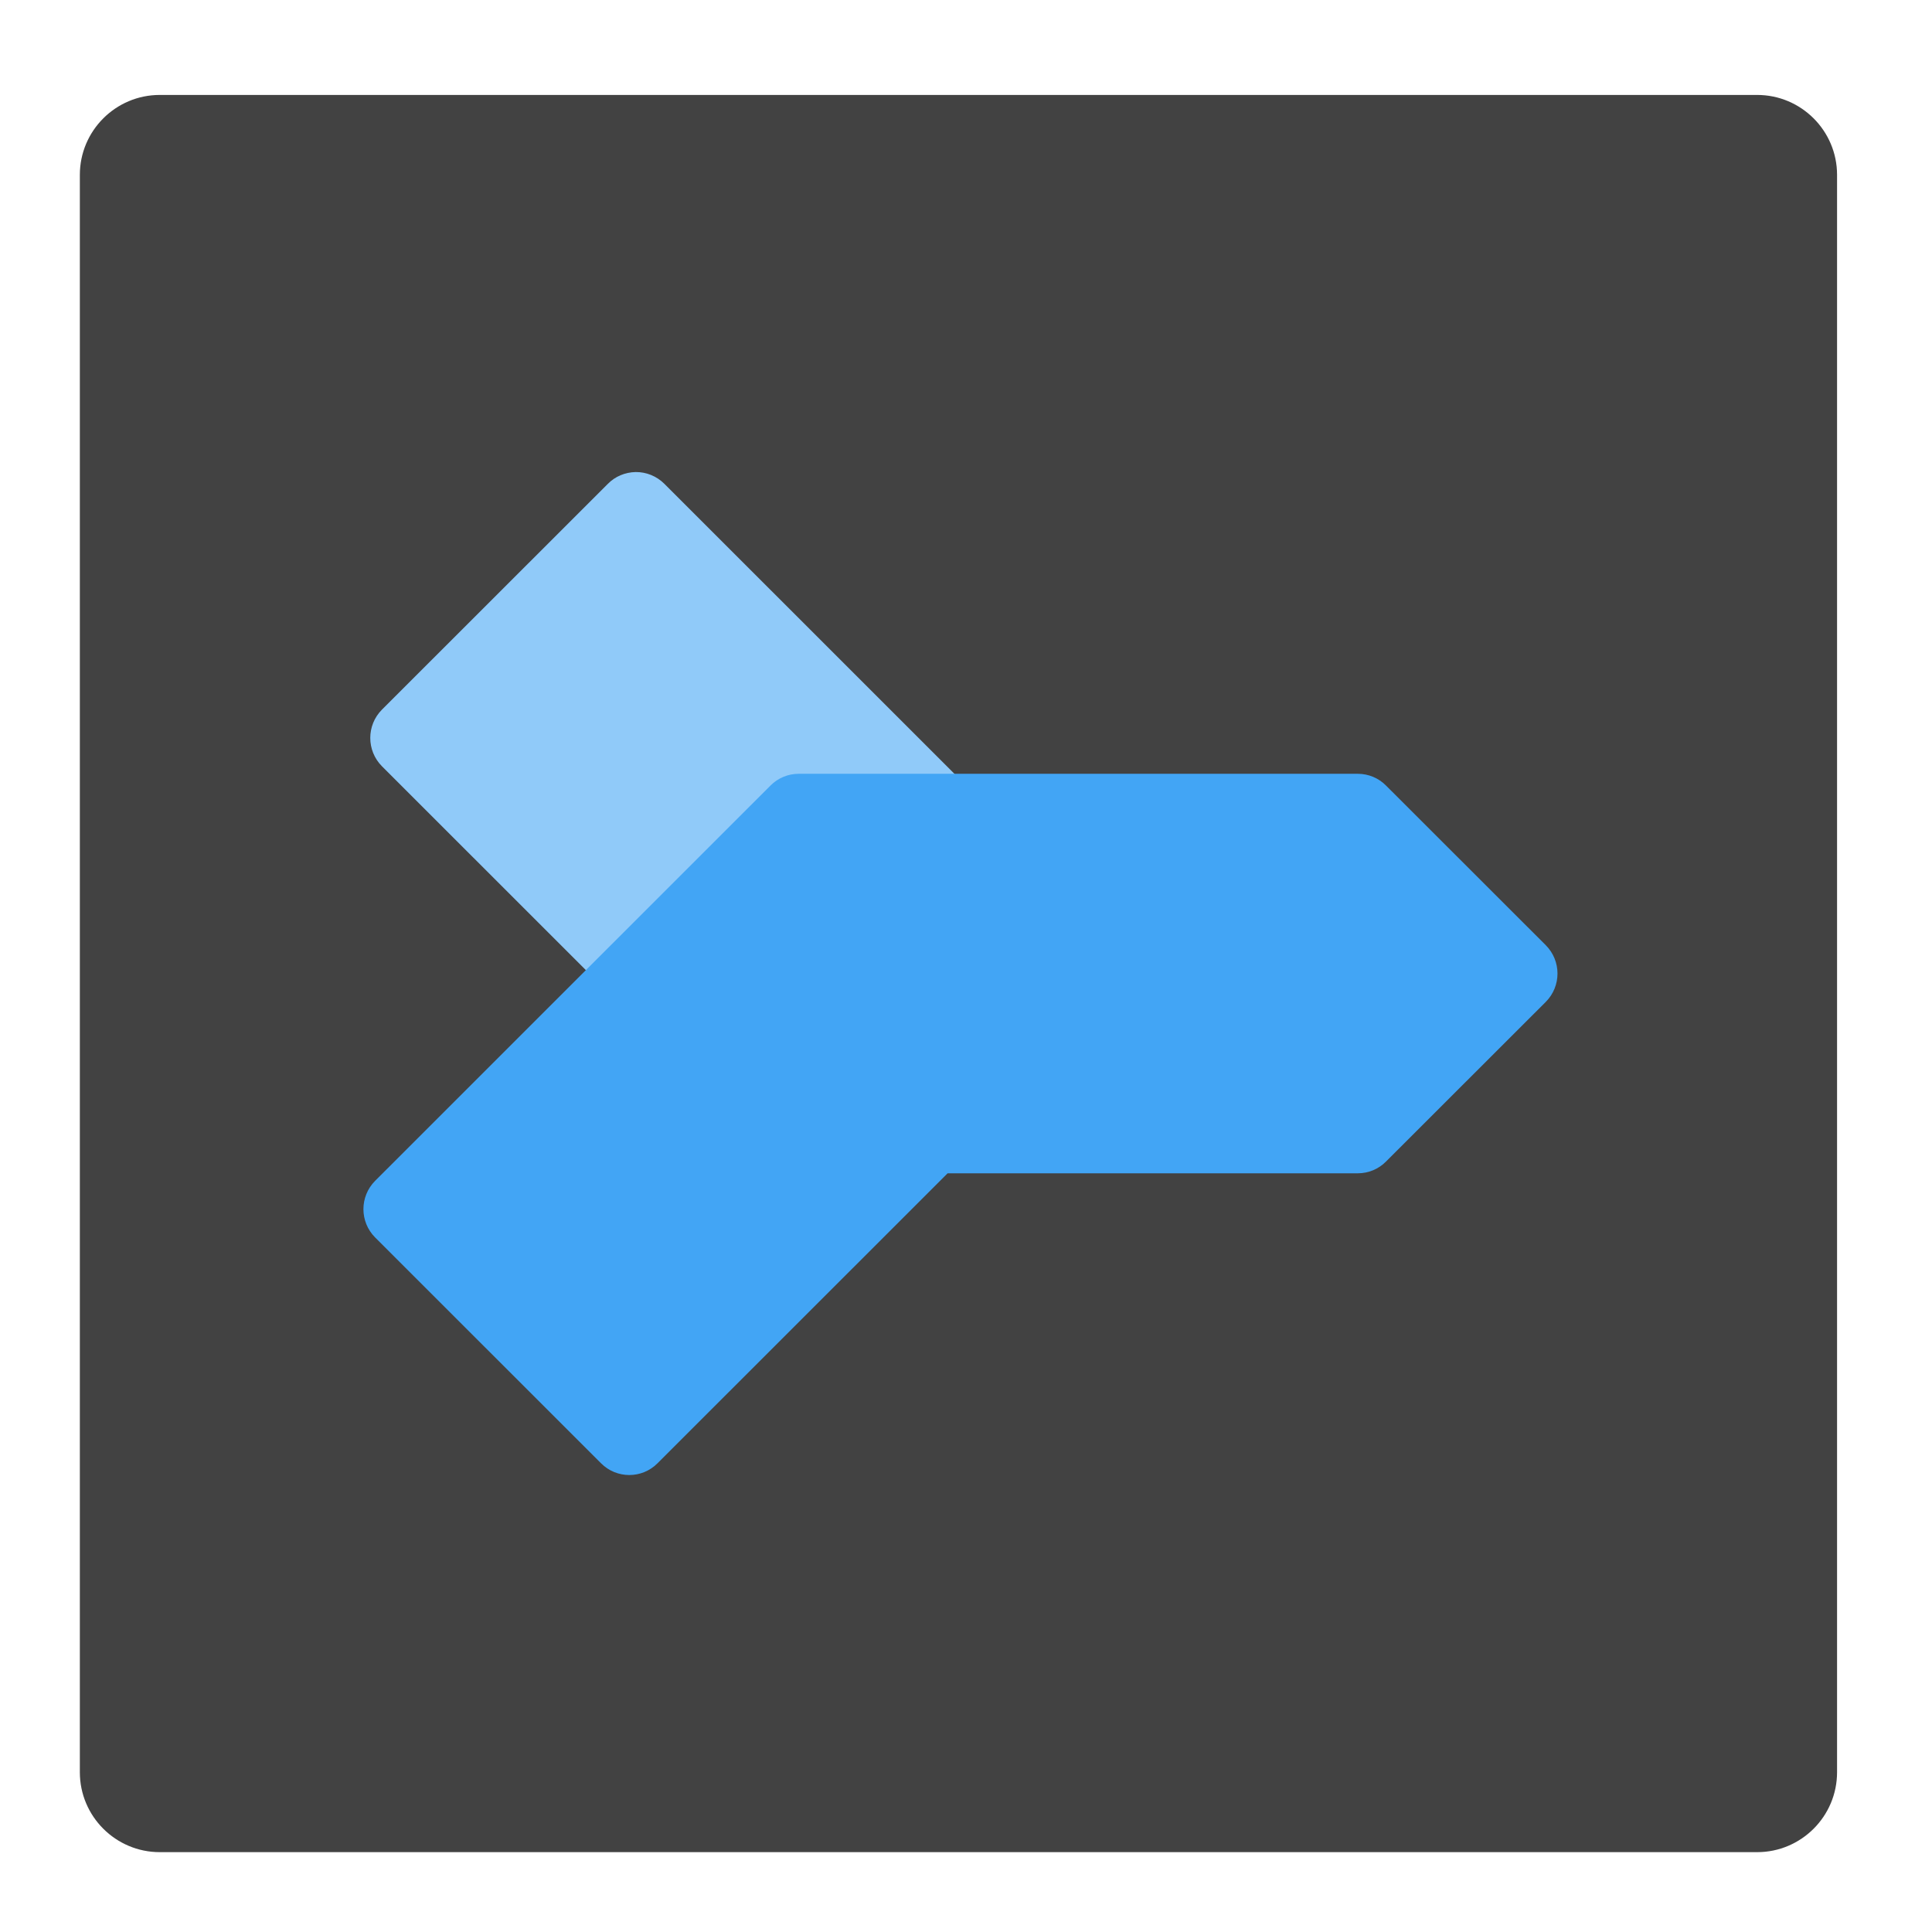
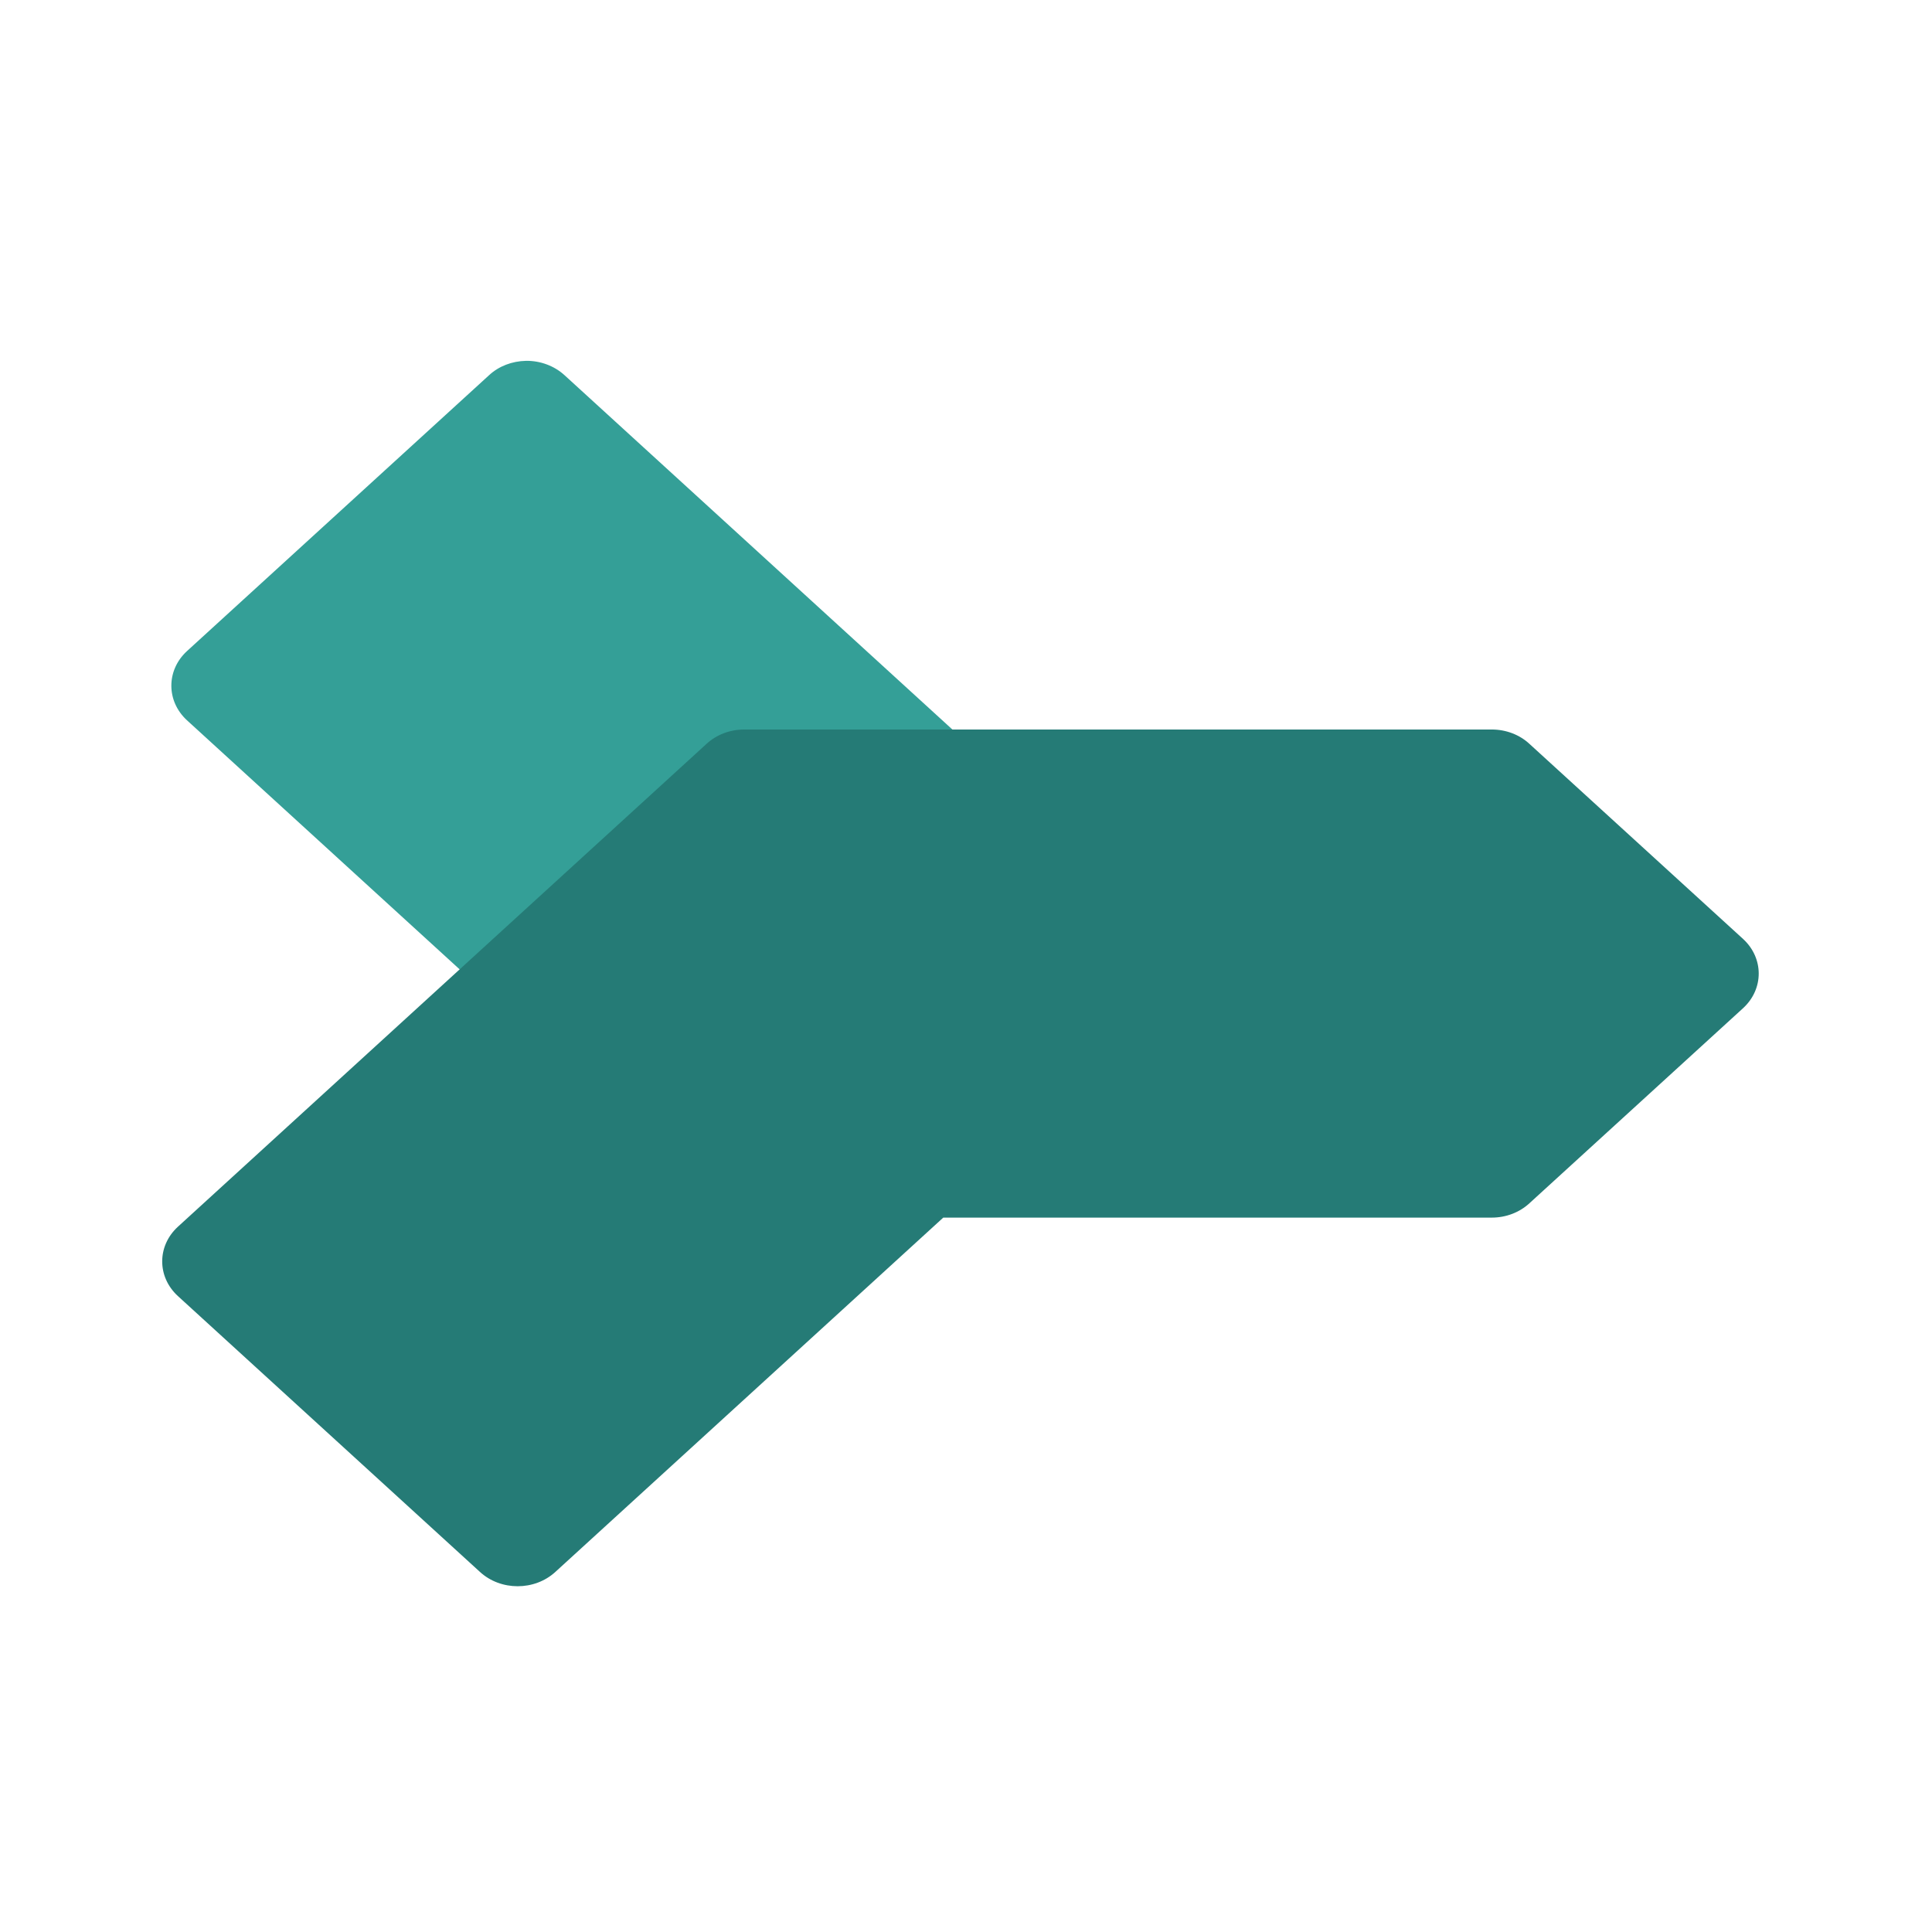
- <svg xmlns="http://www.w3.org/2000/svg" width="64px" height="64px" viewBox="0 0 64 64" version="1.1">
+ <svg xmlns="http://www.w3.org/2000/svg" width="64px" height="64px" viewBox="0 0 64 64" version="1.1" id="svg9">
+   <defs id="defs13" />
  <g id="surface1">
-     <path style=" stroke:none;fill-rule:nonzero;fill:rgb(25.882%,25.882%,25.882%);fill-opacity:1;" d="M 5.293 3.145 L 58.207 3.145 C 59.668 3.145 60.855 4.332 60.855 5.793 L 60.855 58.707 C 60.855 60.168 59.668 61.355 58.207 61.355 L 5.293 61.355 C 3.832 61.355 2.645 60.168 2.645 58.707 L 2.645 5.793 C 2.645 4.332 3.832 3.145 5.293 3.145 Z M 5.293 3.145 " />
-     <path style=" stroke:none;fill-rule:nonzero;fill:rgb(56.471%,79.216%,97.647%);fill-opacity:1;" d="M 21.055 15.637 C 20.707 15.645 20.379 15.781 20.137 16.027 L 12.652 23.508 C 12.137 24.027 12.137 24.863 12.652 25.383 L 25.75 38.477 C 26.266 38.996 27.105 38.996 27.621 38.477 L 35.105 30.992 C 35.621 30.477 35.621 29.641 35.105 29.121 L 22.008 16.027 C 21.754 15.773 21.41 15.633 21.055 15.637 Z M 21.055 15.637 " />
-     <path style=" stroke:none;fill-rule:nonzero;fill:rgb(25.882%,64.706%,96.078%);fill-opacity:1;" d="M 26.457 25.633 C 26.105 25.633 25.77 25.773 25.523 26.023 L 12.426 39.117 C 11.91 39.637 11.91 40.473 12.426 40.992 L 19.91 48.473 C 20.426 48.992 21.266 48.992 21.781 48.473 L 31.391 38.867 L 44.98 38.867 C 45.332 38.867 45.668 38.727 45.914 38.477 L 51.207 33.188 C 51.723 32.668 51.723 31.832 51.207 31.312 L 45.914 26.023 C 45.668 25.773 45.332 25.633 44.98 25.633 Z M 26.457 25.633 " />
+     <path style="fill:#349f97;fill-opacity:1;fill-rule:nonzero;stroke:none;stroke-width:1.278" d="m 17.427,11.953 c -0.465,0.009 -0.904,0.177 -1.227,0.477 L 6.193,21.569 c -0.689,0.635 -0.689,1.656 0,2.291 L 23.705,39.857 c 0.689,0.635 1.812,0.635 2.502,0 l 10.007,-9.144 c 0.689,-0.63 0.689,-1.651 0,-2.286 L 18.702,12.43 c -0.339,-0.31 -0.799,-0.482 -1.274,-0.477 z m 0,0" id="path4" />
+     <path style="fill:#257b76;fill-opacity:1;fill-rule:nonzero;stroke:none;stroke-width:1.278" d="m 24.651,24.166 c -0.47,0 -0.919,0.172 -1.248,0.477 L 5.89,40.64 c -0.689,0.635 -0.689,1.656 0,2.291 l 10.007,9.139 c 0.689,0.635 1.812,0.635 2.502,0 L 31.247,40.335 h 18.171 c 0.47,0 0.919,-0.172 1.248,-0.477 l 7.077,-6.462 c 0.689,-0.635 0.689,-1.656 0,-2.291 L 50.666,24.643 C 50.337,24.337 49.888,24.166 49.418,24.166 Z m 0,0" id="path6" />
  </g>
</svg>
